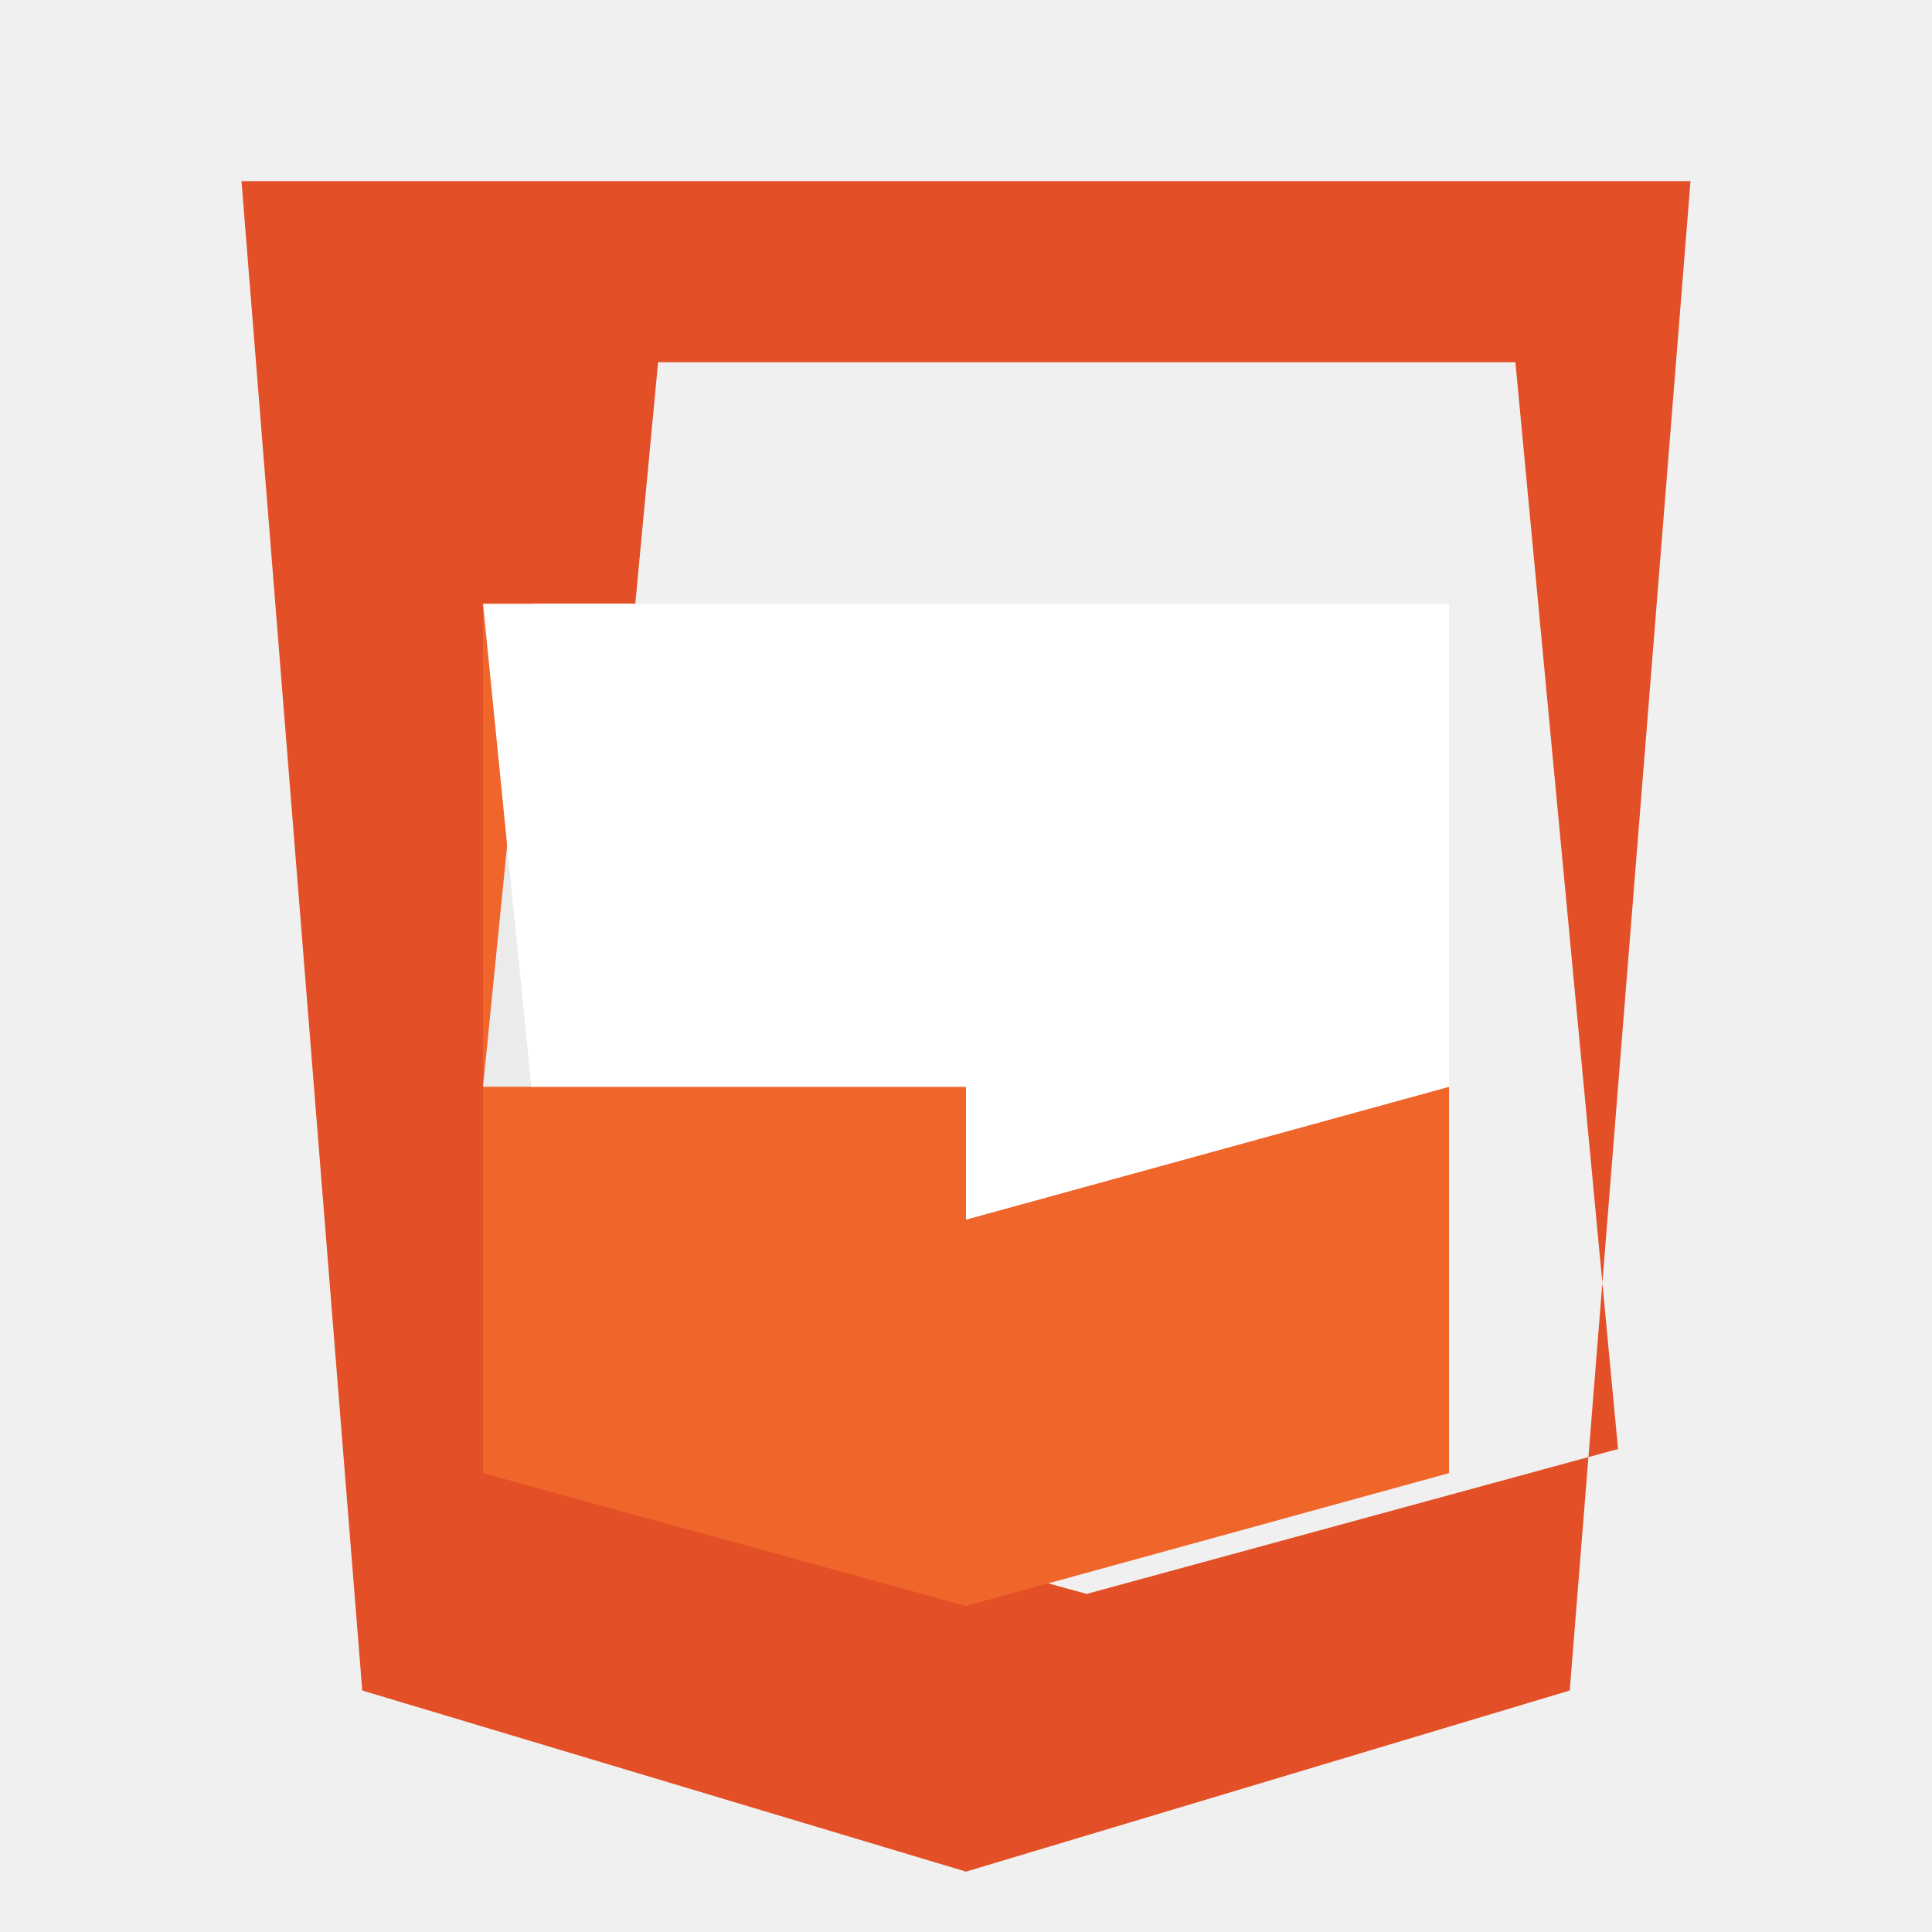
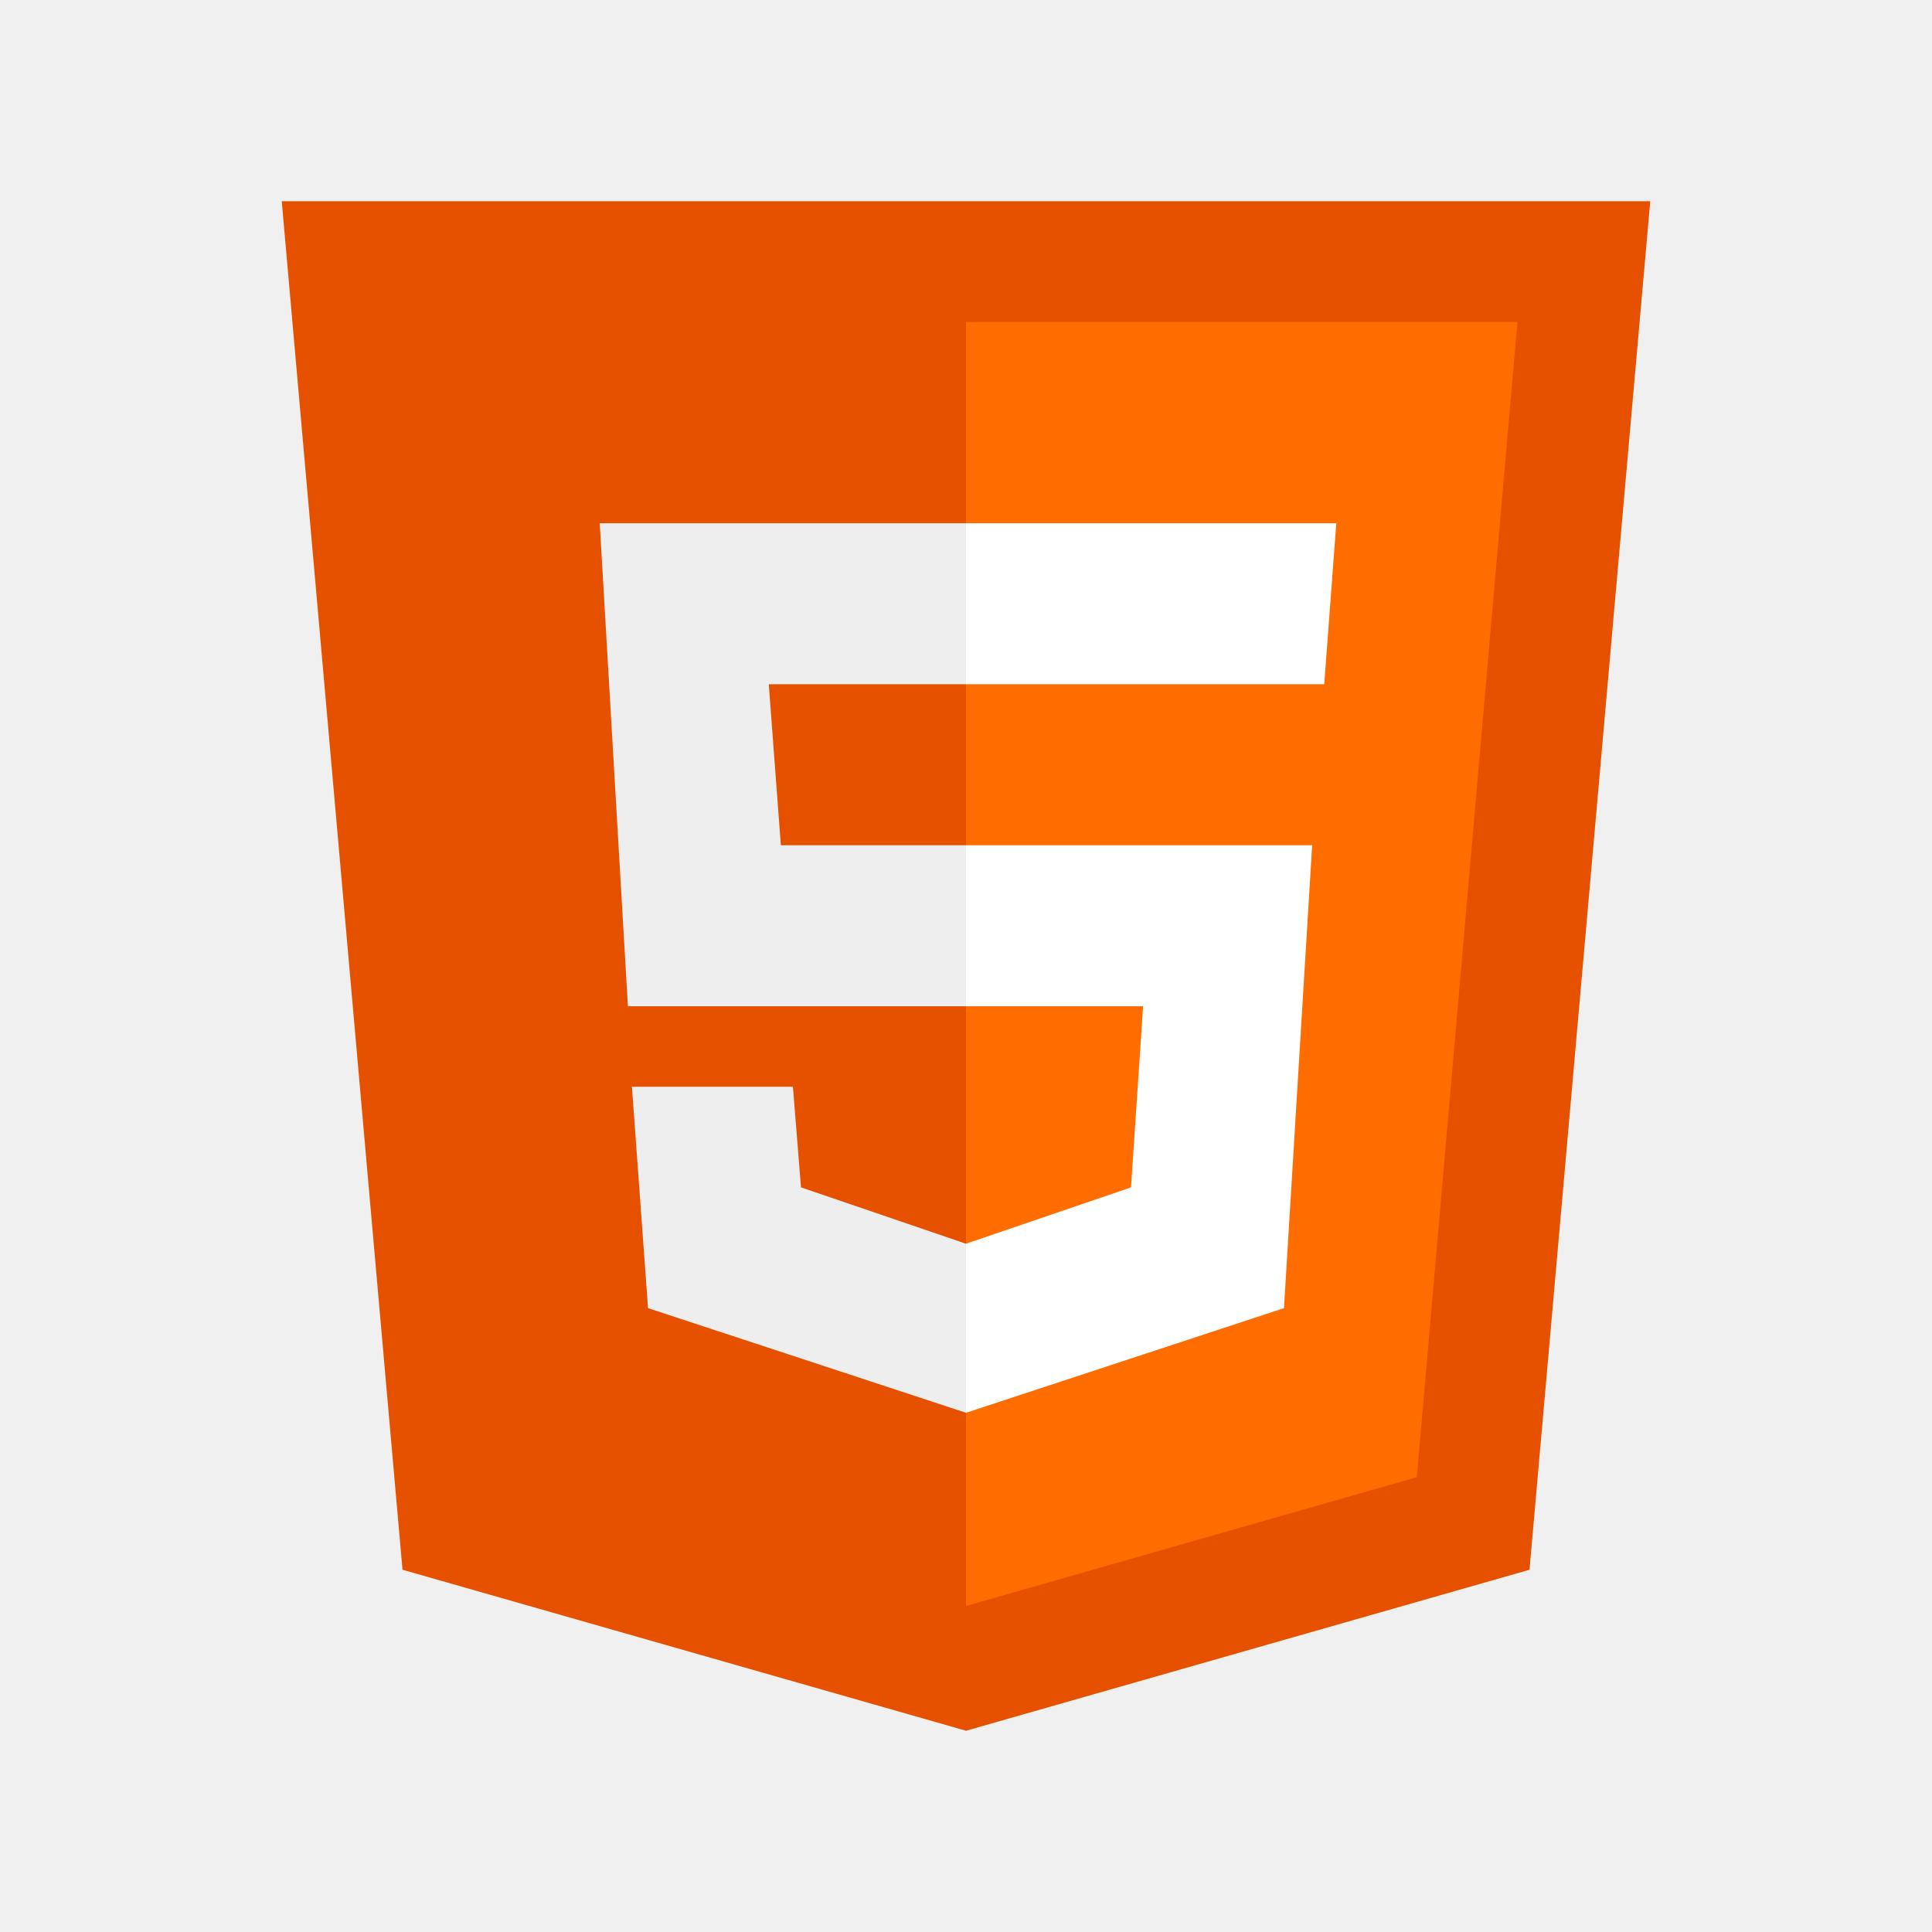
- <svg xmlns="http://www.w3.org/2000/svg" viewBox="0 0 32 32">
-   <path d="M6 28L4 3h24l-2 25-10 3-10-3zm4.9-22L9.2 24l8.8 2.4 8.8-2.4L25.1 6H10.9z" fill="#E34F26" />
-   <path d="M24 10v14.4l-8 2.2-8-2.2V10h16z" fill="#EF652A" />
-   <path d="M24 18l-8 2.2V18H8l.8-8H24v8z" fill="#EBEBEB" />
-   <path d="M16 18v2.2l8-2.2V10H8l.8 8H16z" fill="#FFF" />
+ <svg xmlns="http://www.w3.org/2000/svg" viewBox="0 0 48 48" width="48px" height="48px">
+   <path fill="#E65100" d="M41,5H7l3,34l14,4l14-4L41,5L41,5z" />
+   <path fill="#FF6D00" d="M24 8L24 39.9 35.2 36.7 37.7 8z" />
+   <path fill="#FFF" d="M24,25v-4h8.6l-0.7,11.5L24,35.1v-4.2l4.1-1.4l0.3-4.5H24z M32.9,17l0.3-4H24v4H32.9z" />
+   <path fill="#EEE" d="M24,30.9v4.2l-7.9-2.6L15.7,27h4l0.2,2.5L24,30.9z M19.1,17H24v-4h-9.1l0.7,12H24v-4h-4.6L19.1,17z" />
</svg>
